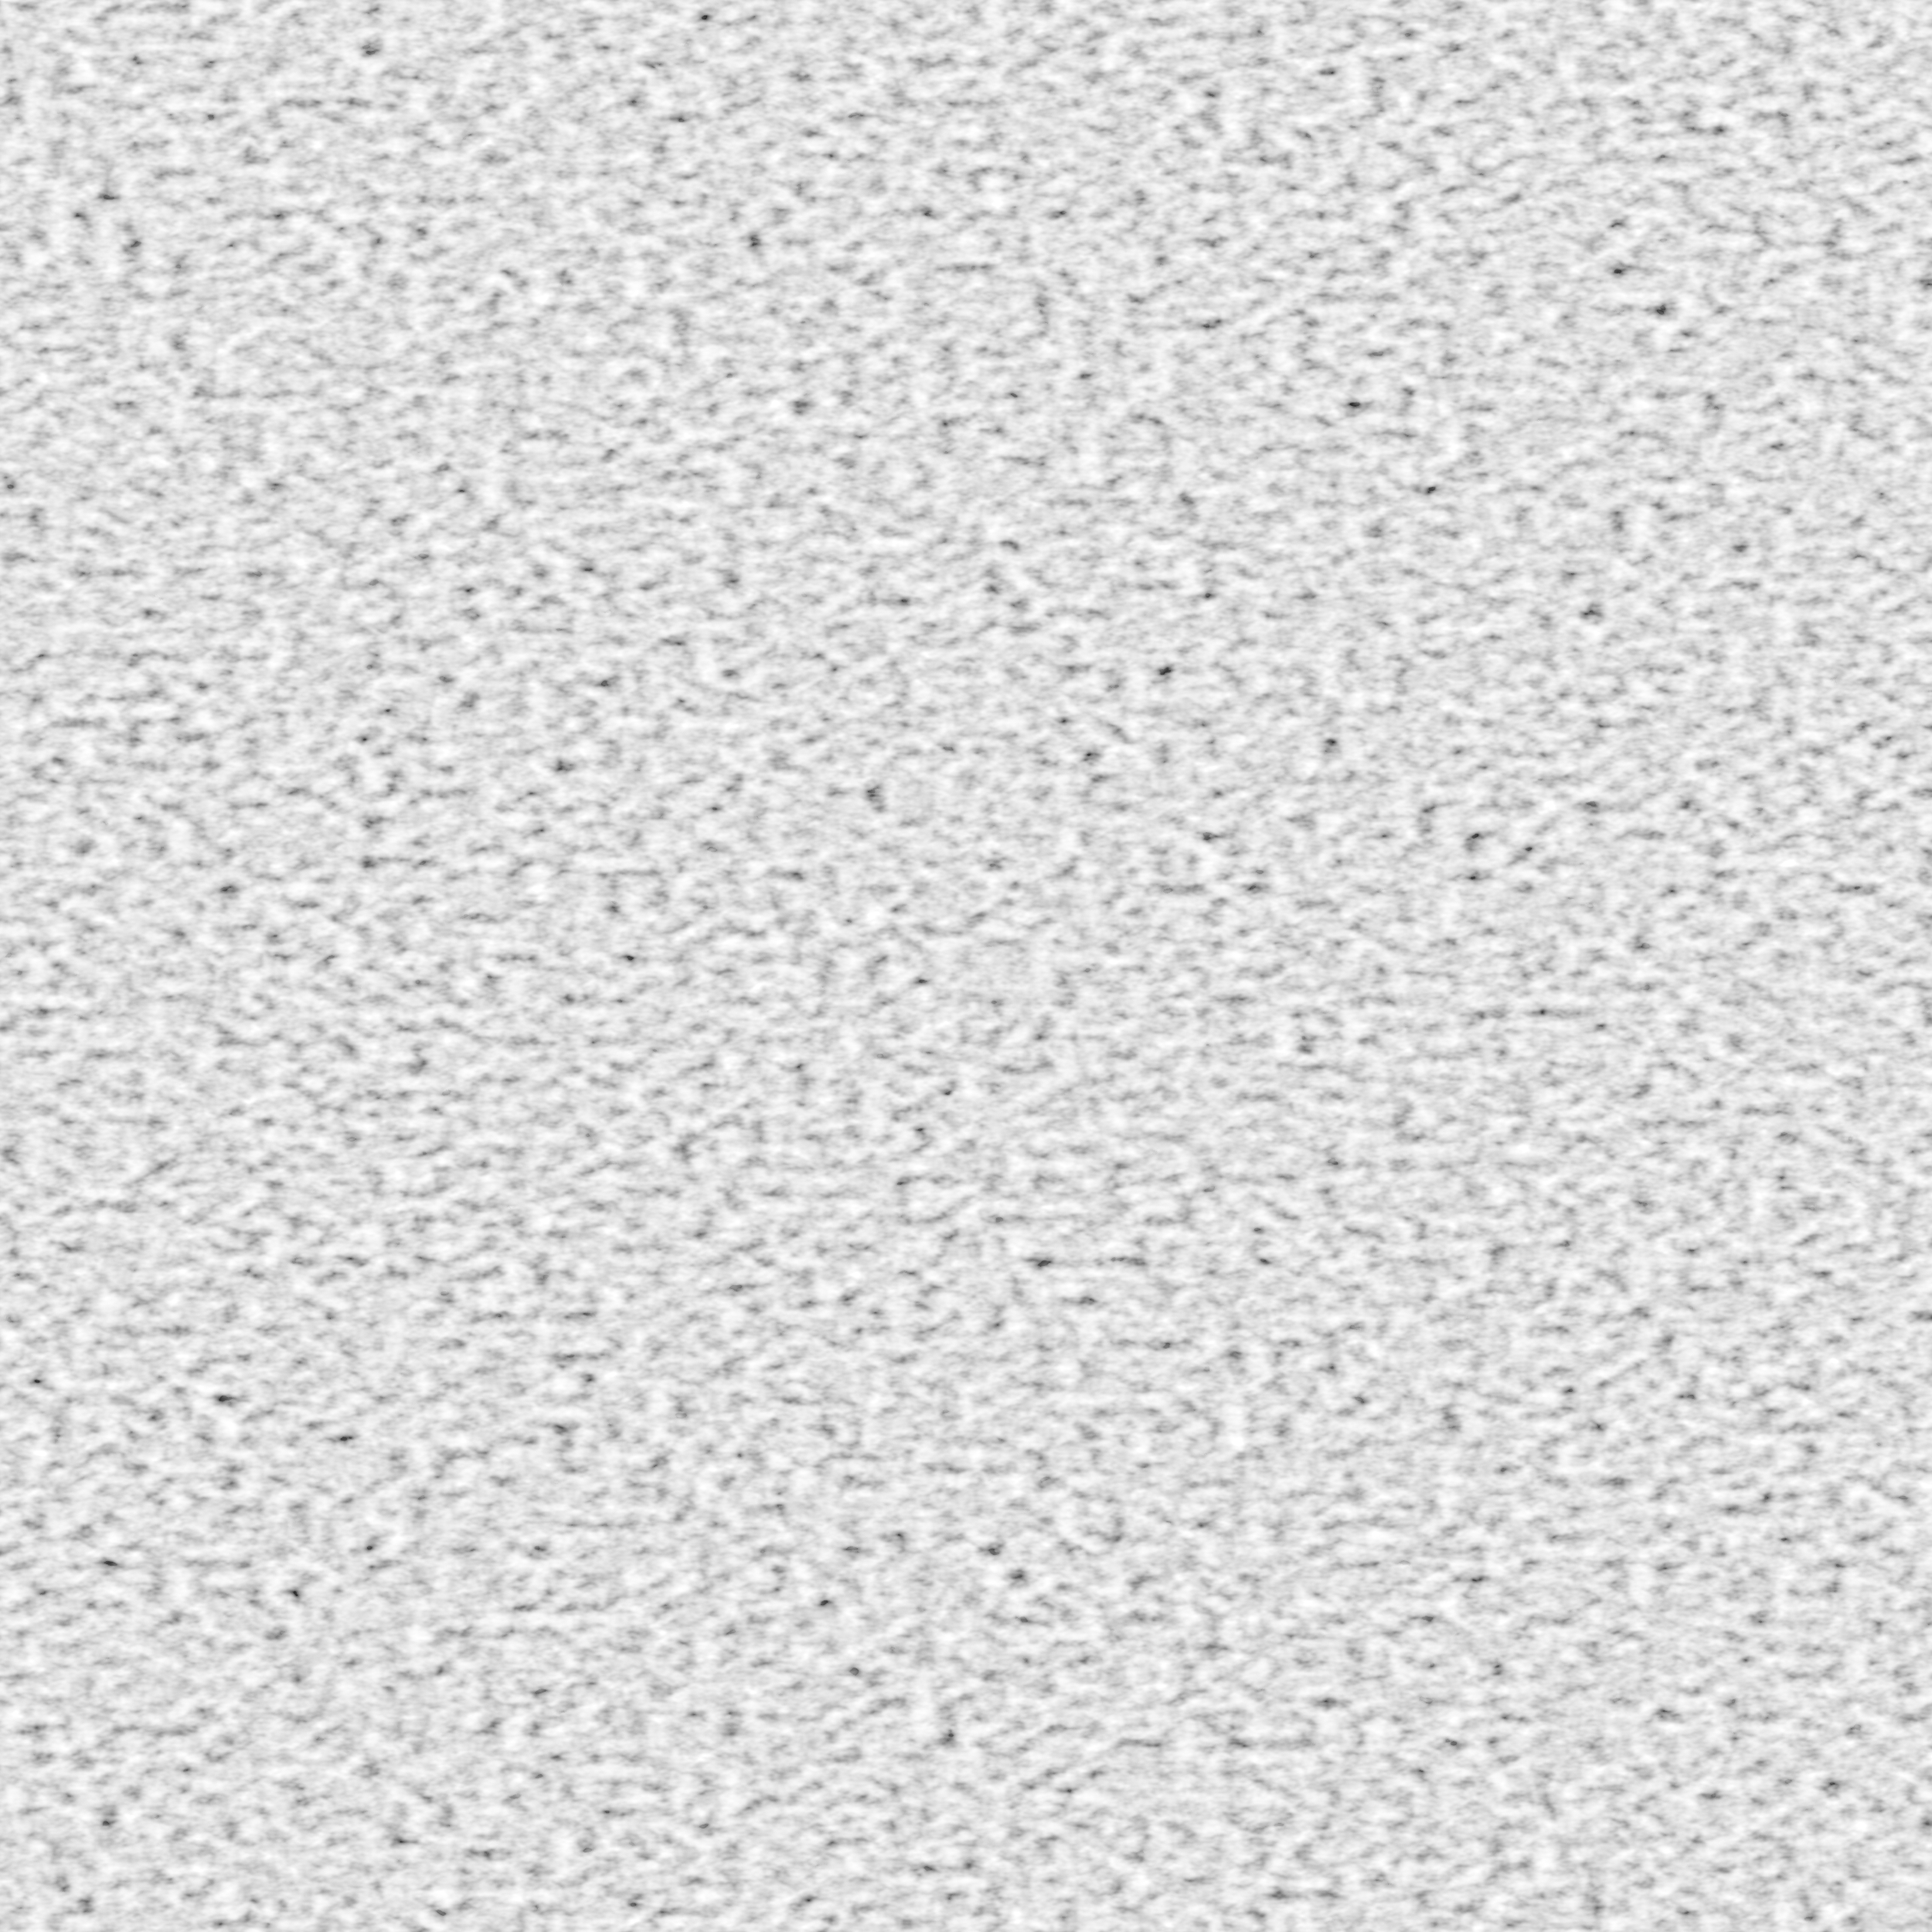
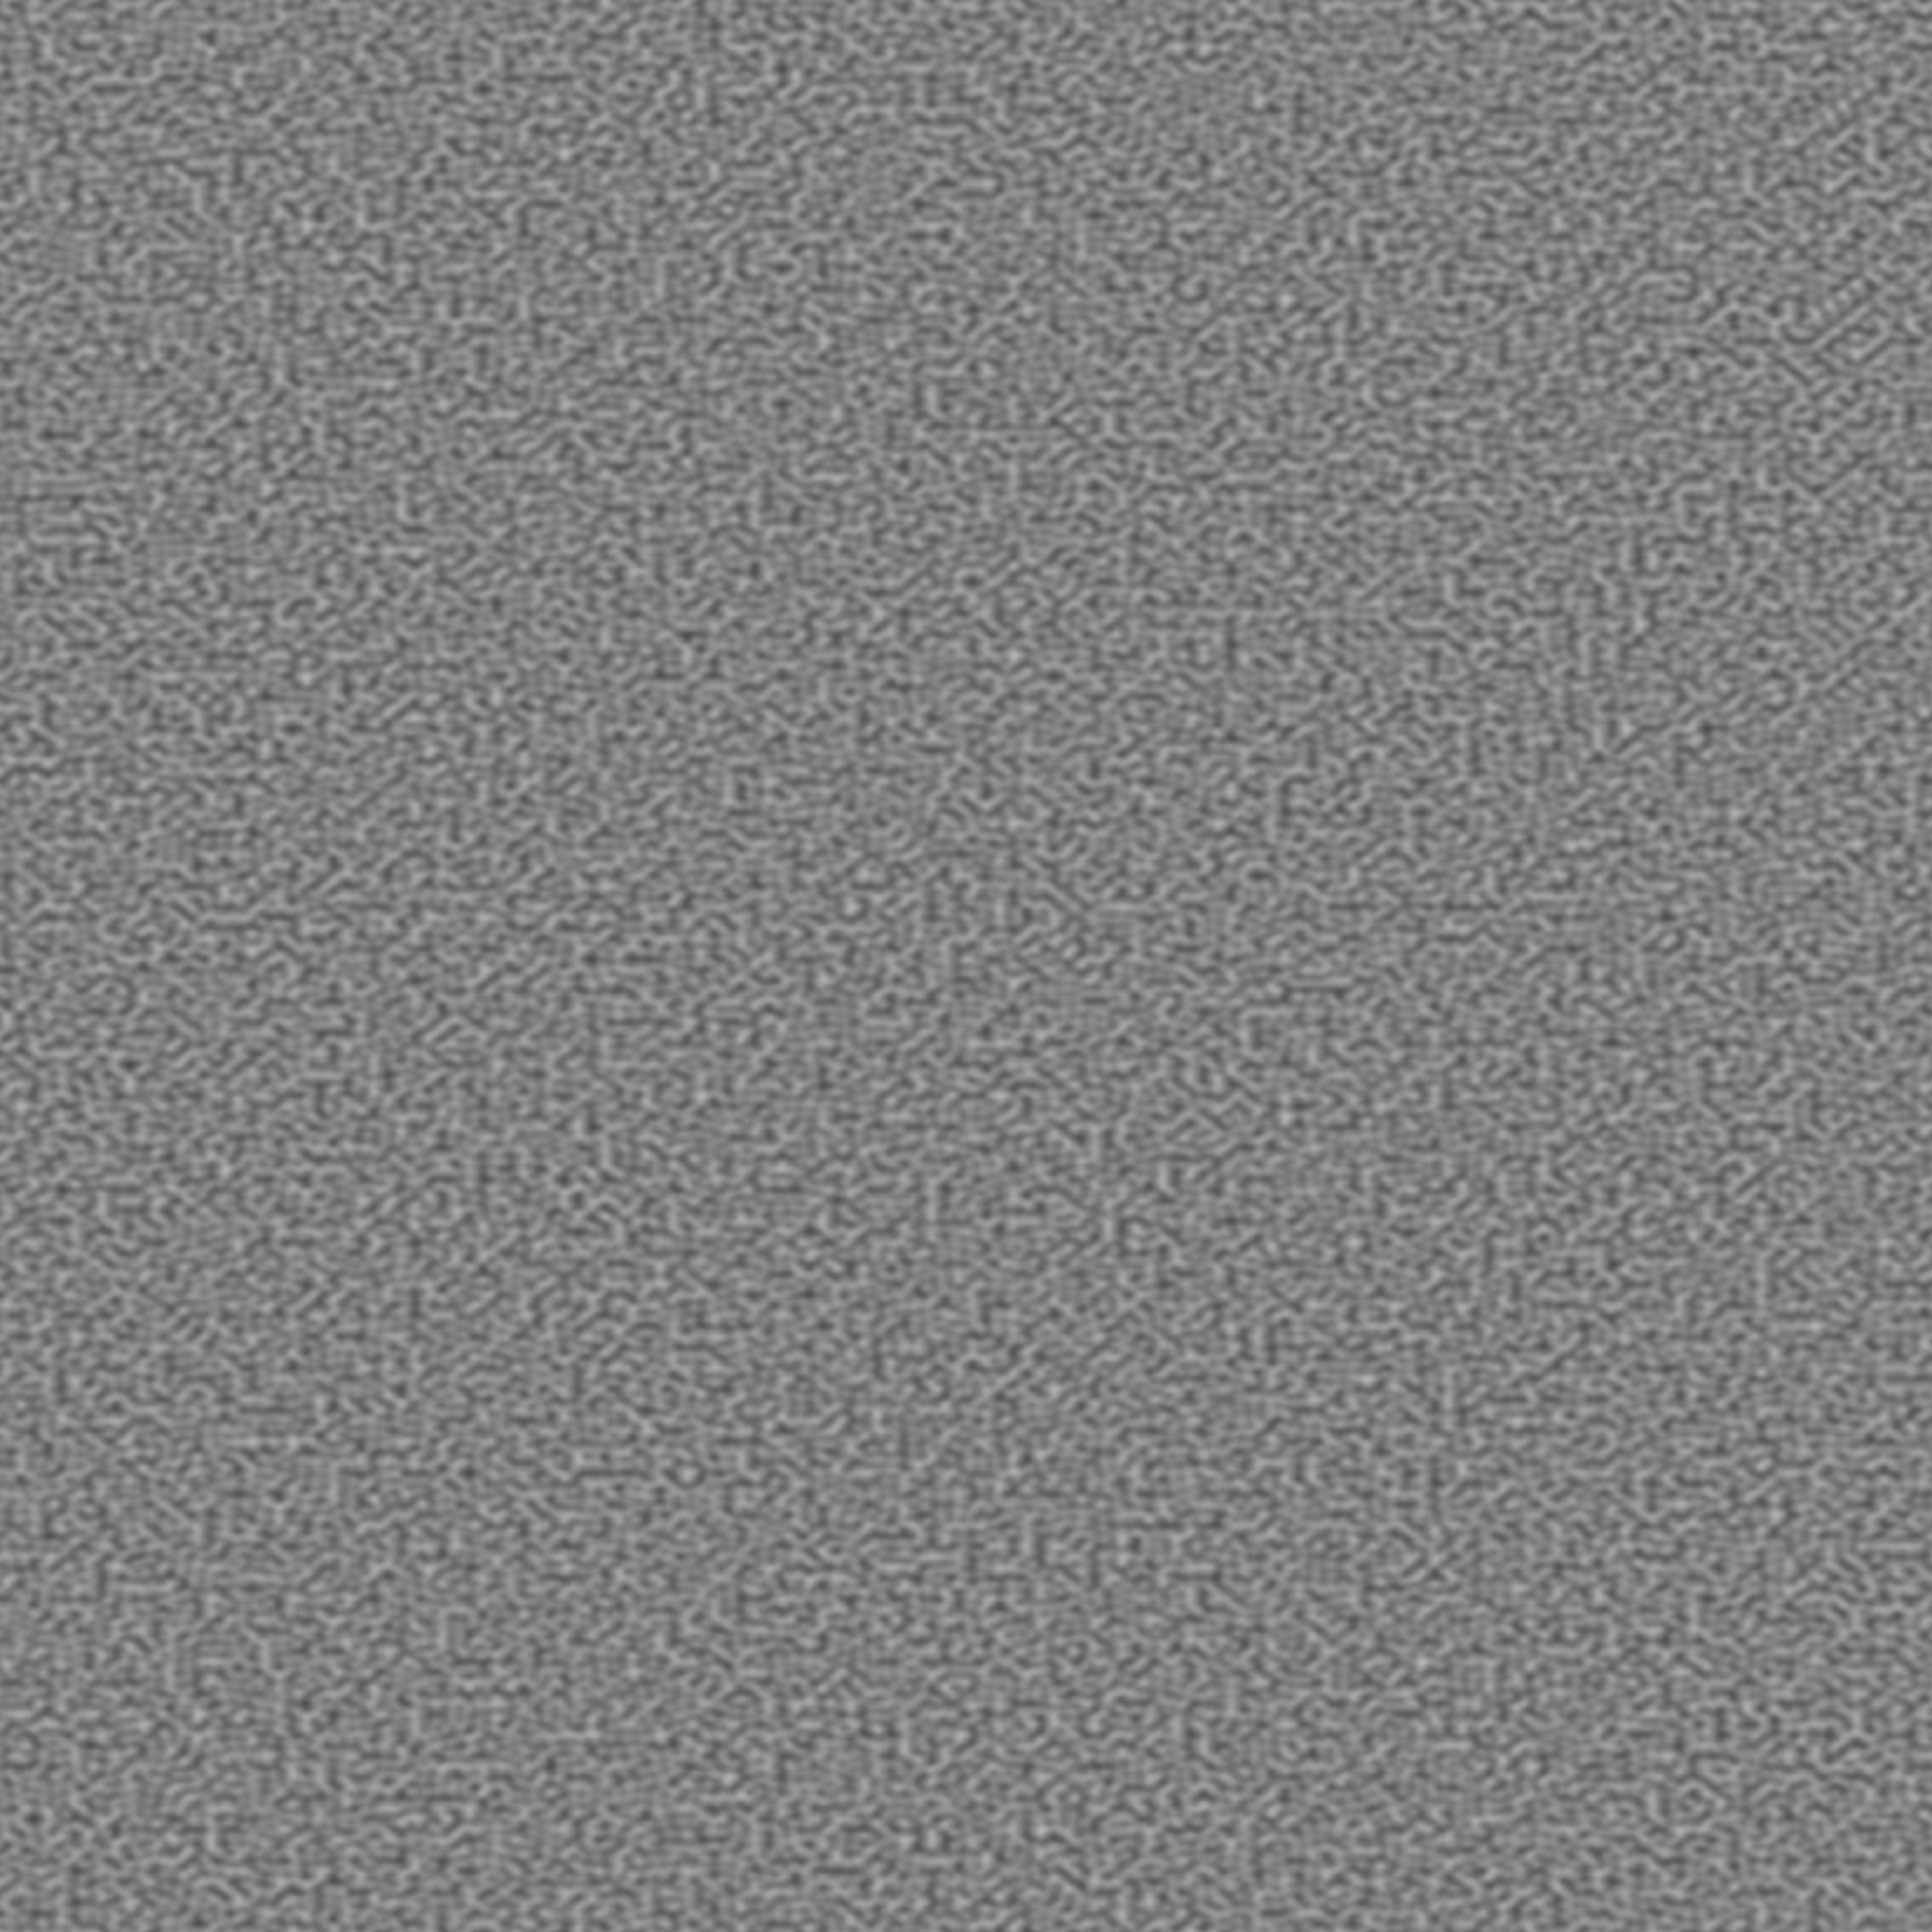
<svg xmlns="http://www.w3.org/2000/svg" width="192" height="192" viewBox="0 0 192 192">
-   <filter id="grain" x="0" y="0" width="100%" height="100%">
-     <feTurbulence type="fractalNoise" baseFrequency=".42 .73" numOctaves="3" seed="19" stitchTiles="stitch" />
+   <filter id="grain" x="0" y="0" width="100%" height="100%" color-interpolation-filters="sRGB">
+     <feTurbulence type="fractalNoise" baseFrequency=".74 .96" numOctaves="1" seed="19" stitchTiles="stitch" />
    <feColorMatrix type="saturate" values="0" />
    <feComponentTransfer>
-       <feFuncR type="linear" slope="1.9" intercept="-0.45" />
-       <feFuncG type="linear" slope="1.9" intercept="-0.45" />
-       <feFuncB type="linear" slope="1.9" intercept="-0.45" />
+       <feFuncR type="linear" slope="0.72" intercept="0.14" />
+       <feFuncG type="linear" slope="0.72" intercept="0.14" />
+       <feFuncB type="linear" slope="0.72" intercept="0.14" />
+       <feFuncA type="table" tableValues="1 1" />
    </feComponentTransfer>
  </filter>
  <path d="M0 0h192v192H0z" filter="url(#grain)" />
</svg>
